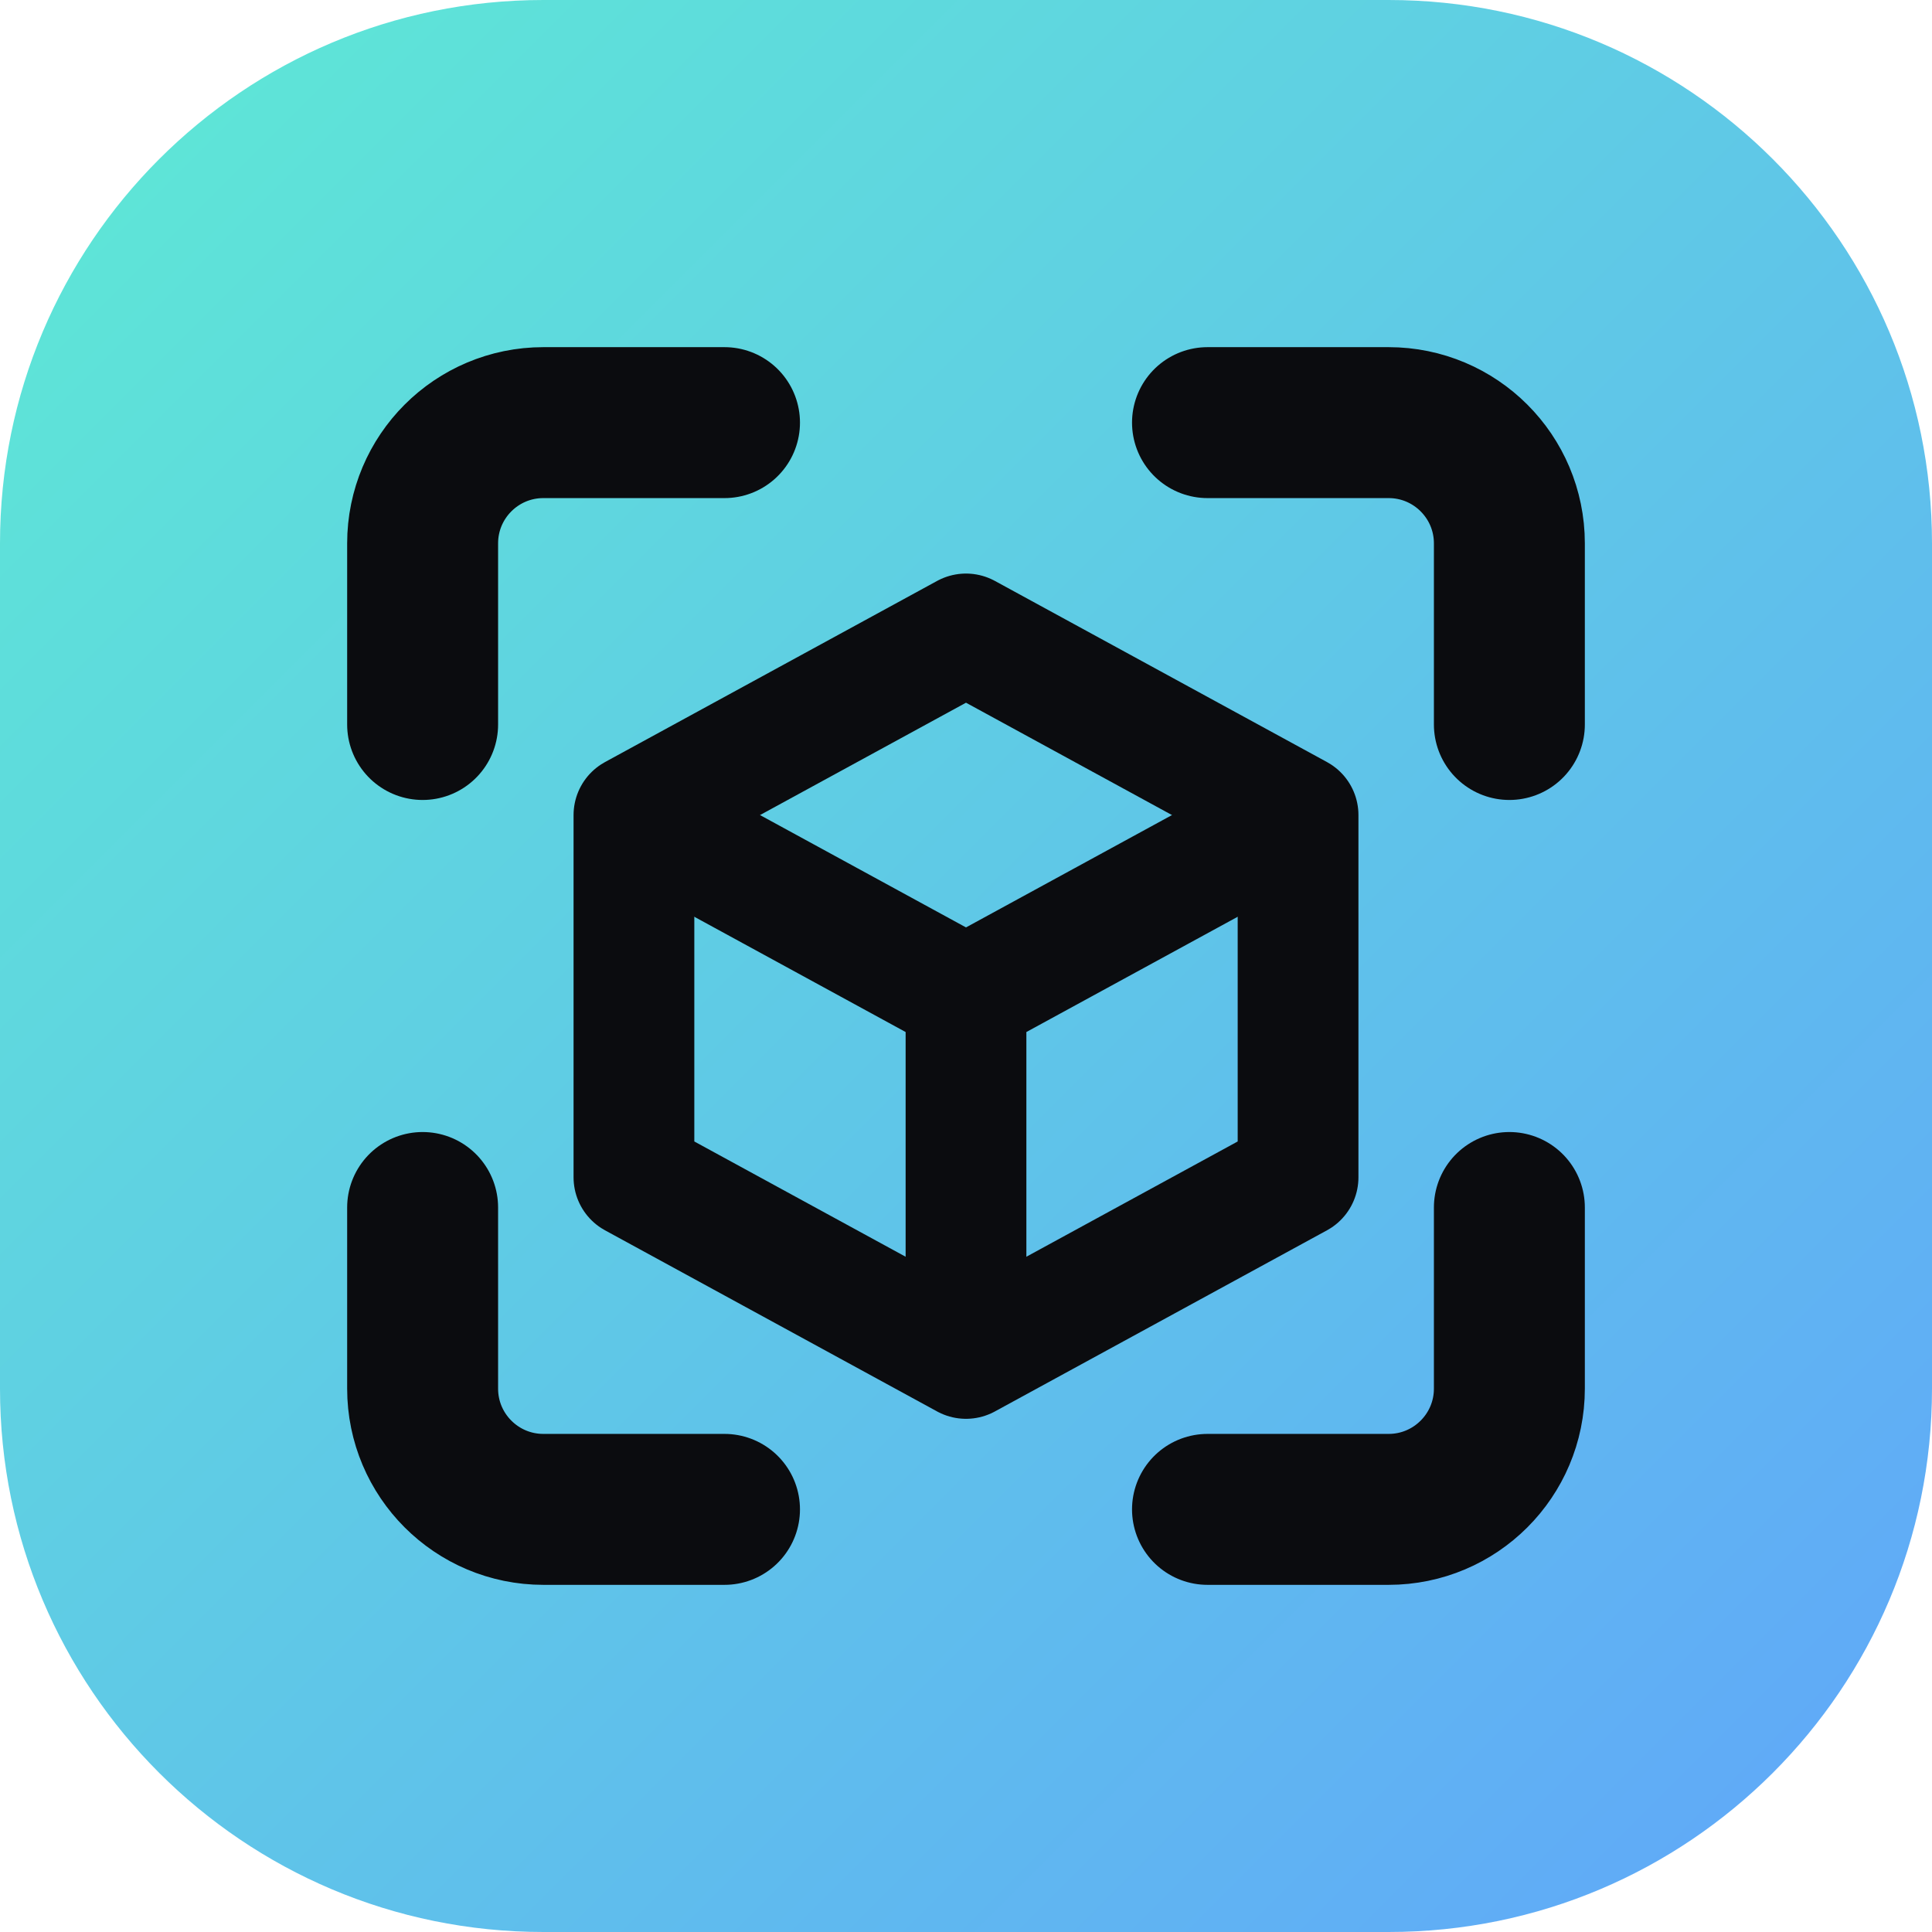
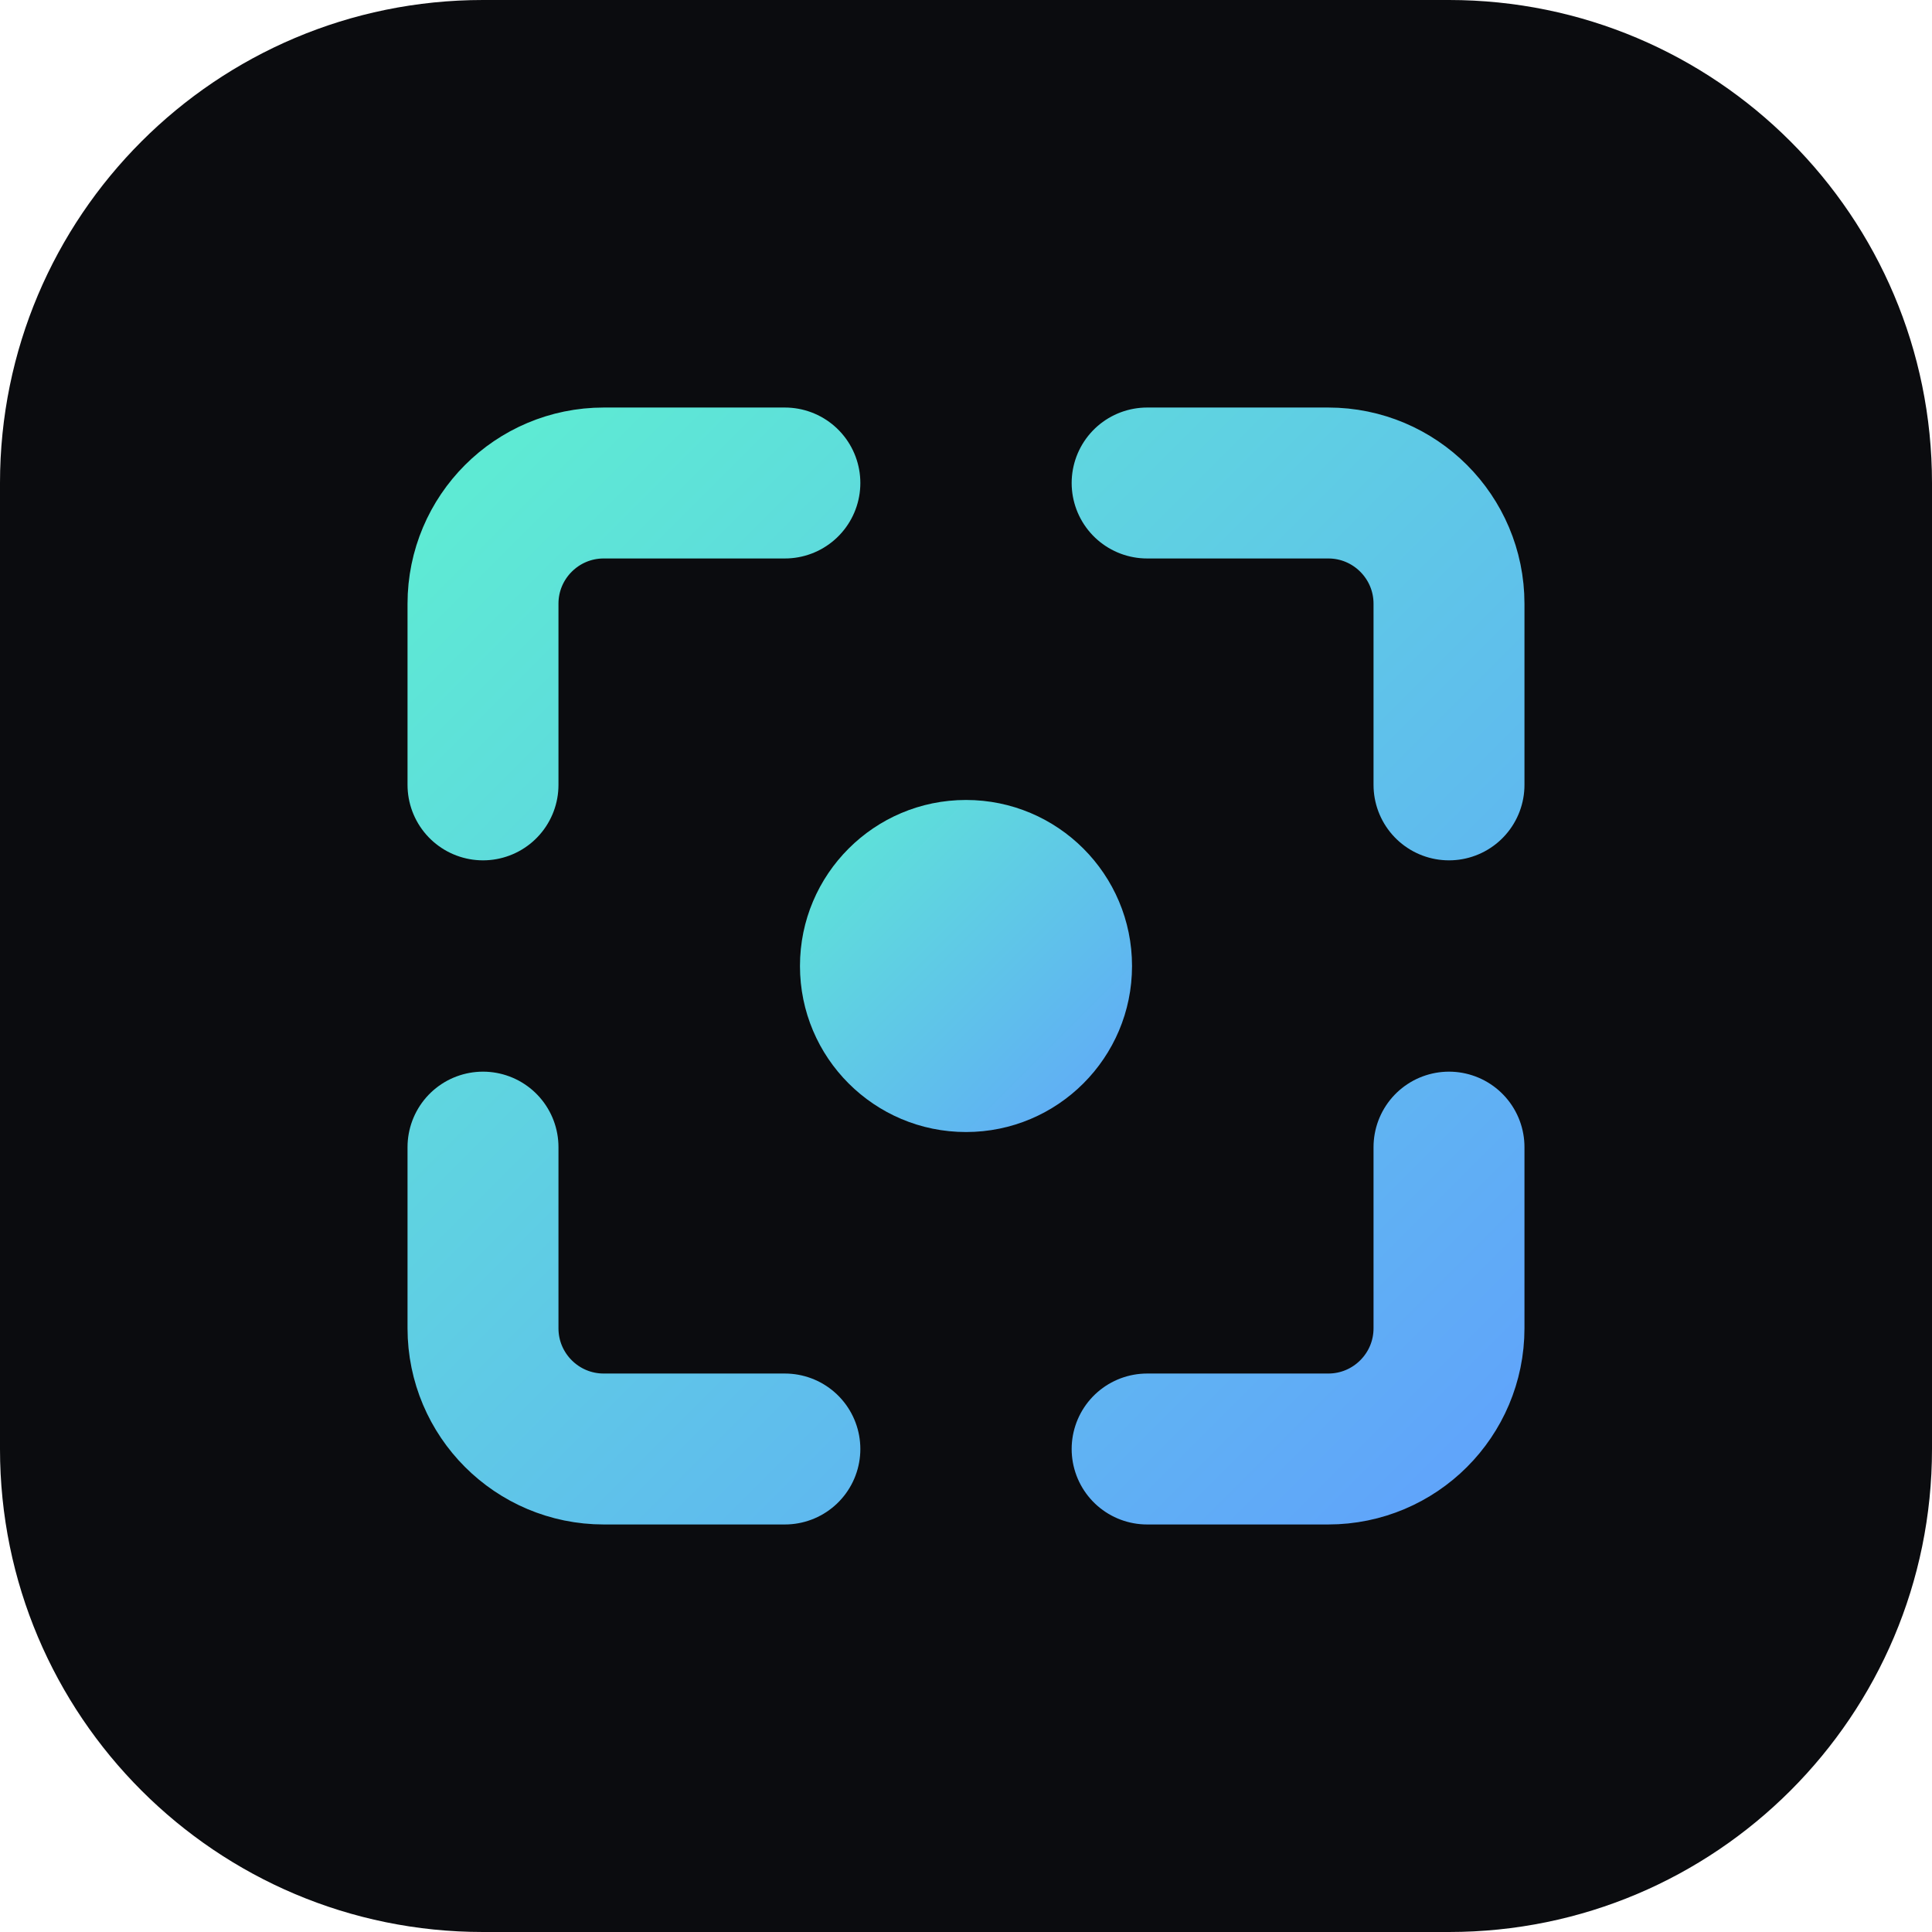
<svg xmlns="http://www.w3.org/2000/svg" viewBox="0 0 64 64">
  <defs>
    <linearGradient id="g" x1="0" y1="0" x2="1" y2="1">
      <stop offset="0" stop-color="#5EEAD4" />
      <stop offset="1" stop-color="#60A5FA" />
    </linearGradient>
  </defs>
-   <rect width="64" height="64" rx="18" fill="url(#g)" />
-   <g fill="none" stroke="#0B0C0F" stroke-width="5" stroke-linecap="round">
-     <path d="M14 24v-6a4 4 0 0 1 4-4h6M40 14h6a4 4 0 0 1 4 4v6M50 40v6a4 4 0 0 1-4 4h-6M24 50h-6a4 4 0 0 1-4-4v-6" />
+   <rect width="64" height="64" rx="16" fill="#0B0C0F" />
+   <g fill="none" stroke="url(#g)" stroke-width="5" stroke-linecap="round">
+     <path d="M16 26v-6a4 4 0 0 1 4-4h6M38 16h6a4 4 0 0 1 4 4v6M48 38v6a4 4 0 0 1-4 4h-6M26 48h-6a4 4 0 0 1-4-4v-6" />
  </g>
-   <g fill="none" stroke="#0B0C0F" stroke-width="4" stroke-linejoin="round">
-     <path d="M32 21 43 27v12l-11 6-11-6V27z" />
-     <path d="M21 27l11 6 11-6M32 33v12" />
-   </g>
+   <circle cx="32" cy="32" r="5.5" fill="url(#g)" />
</svg>
